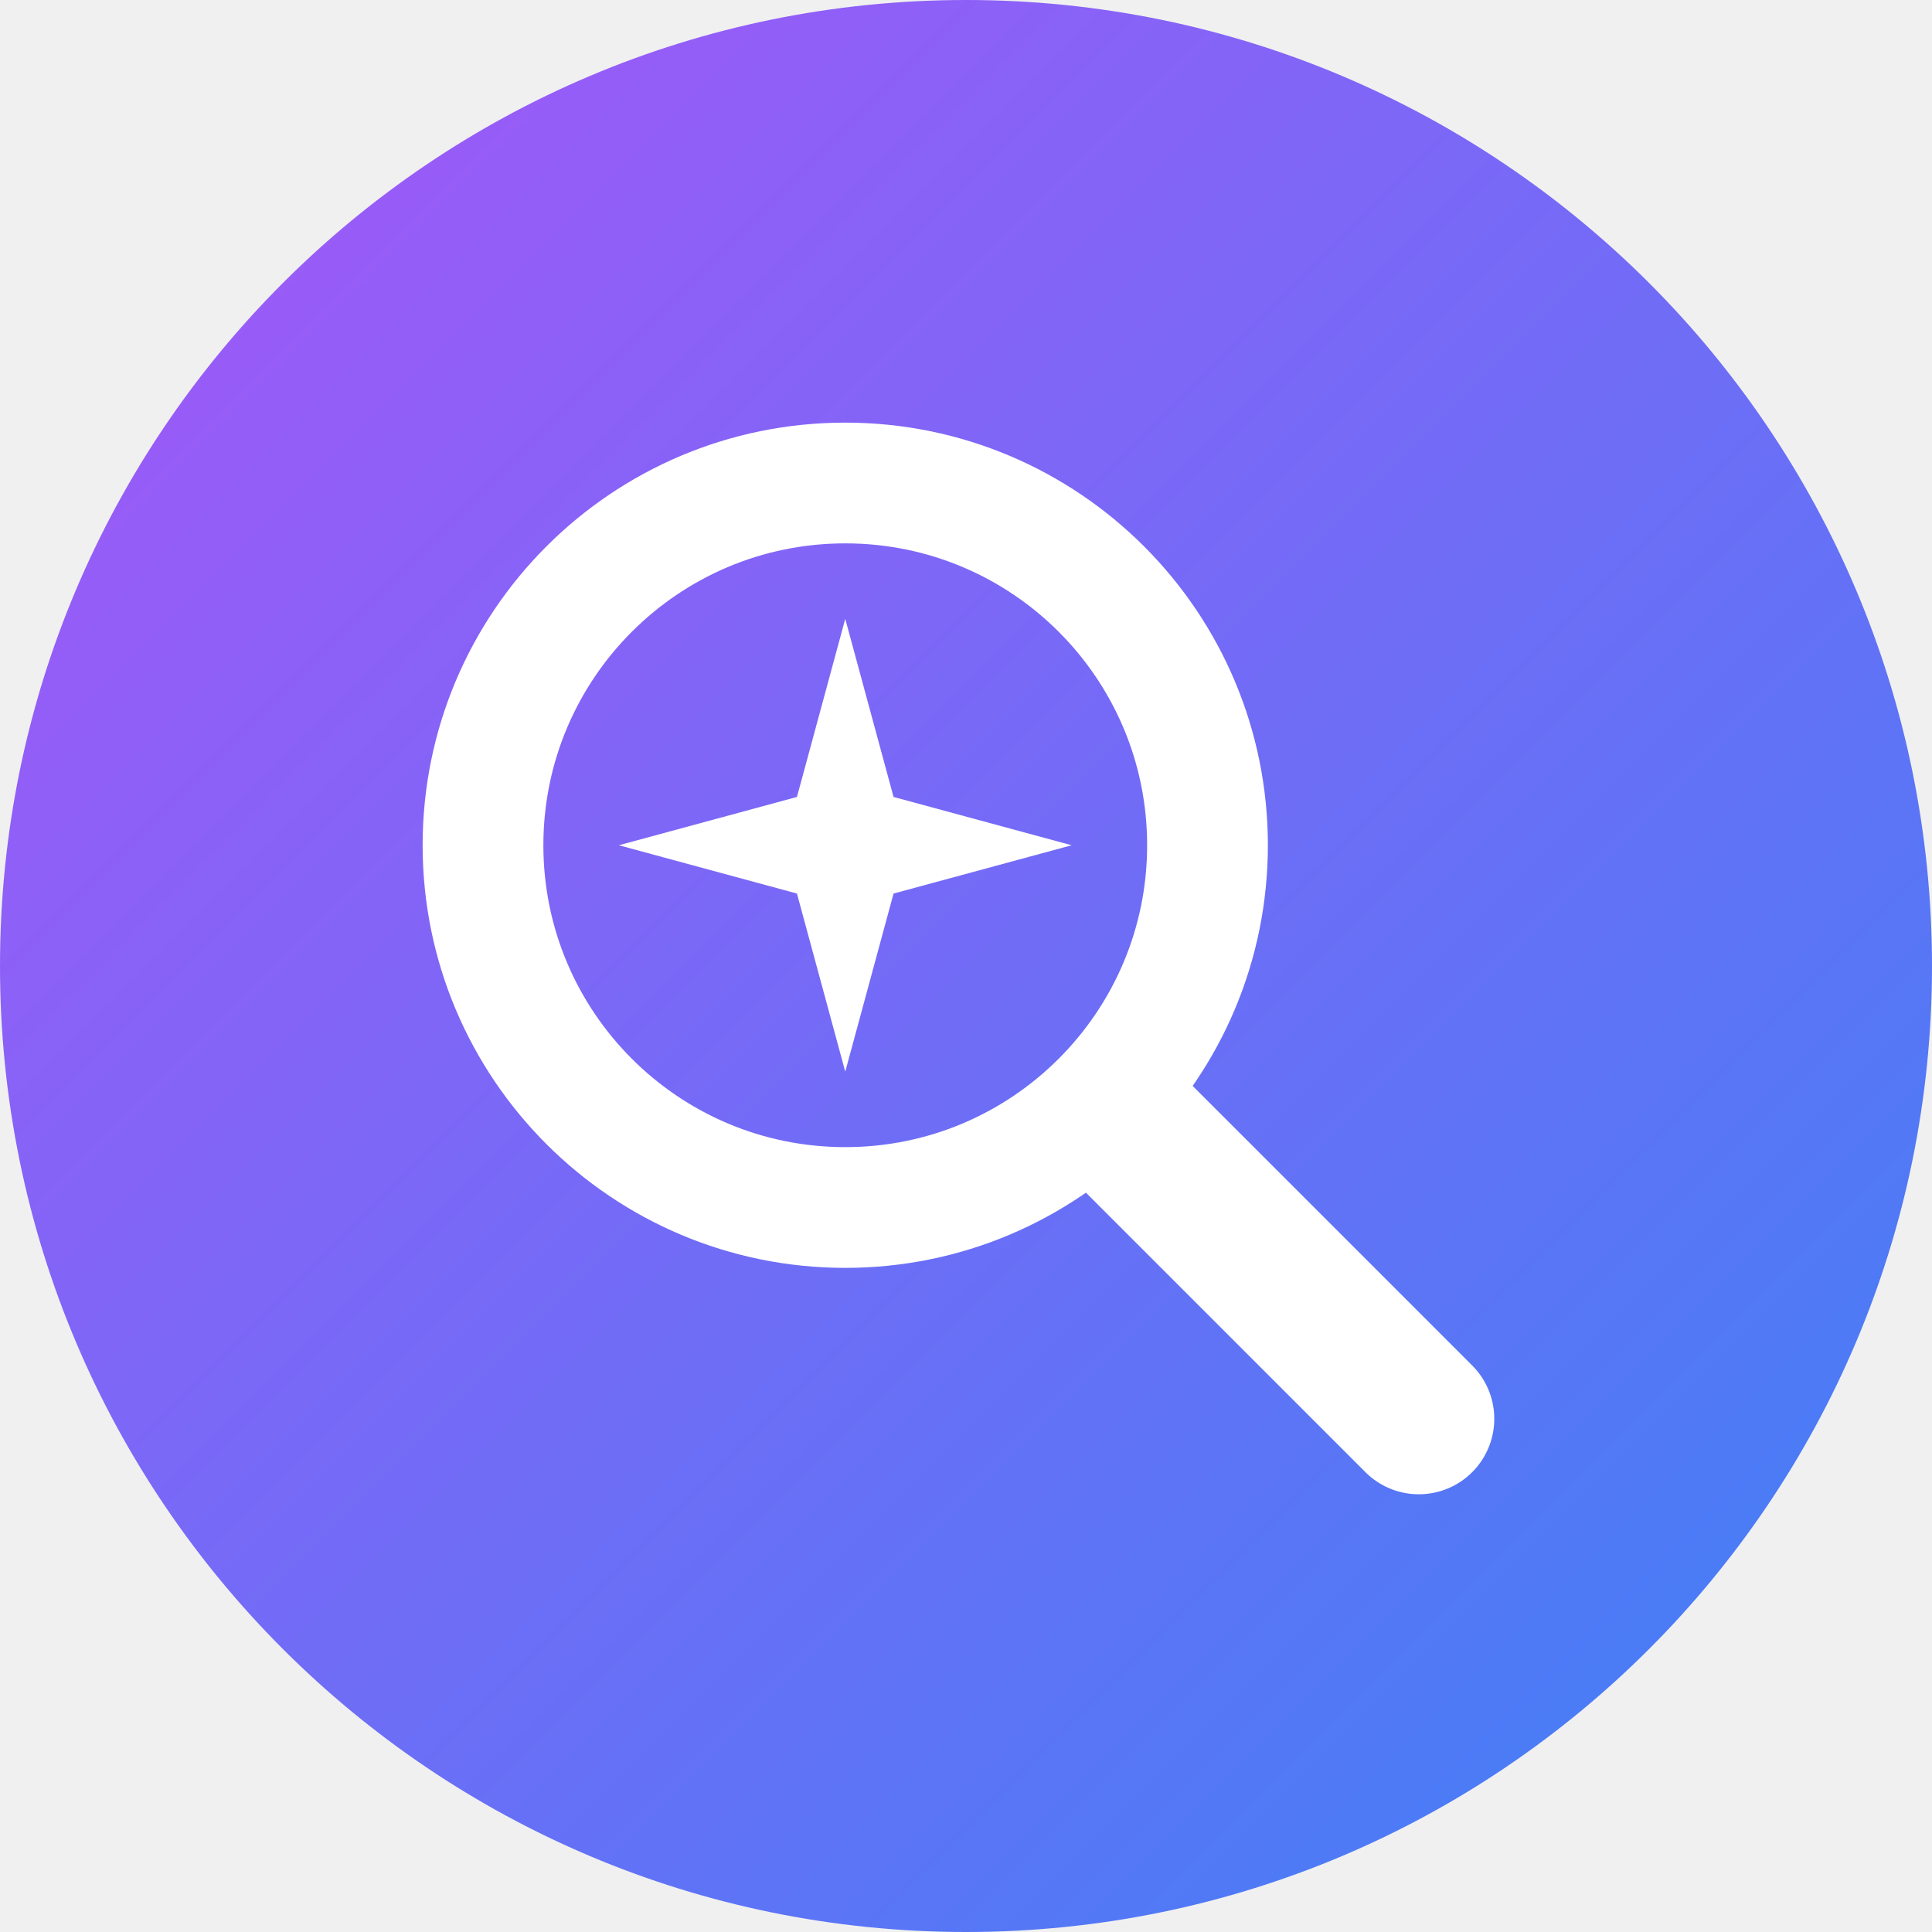
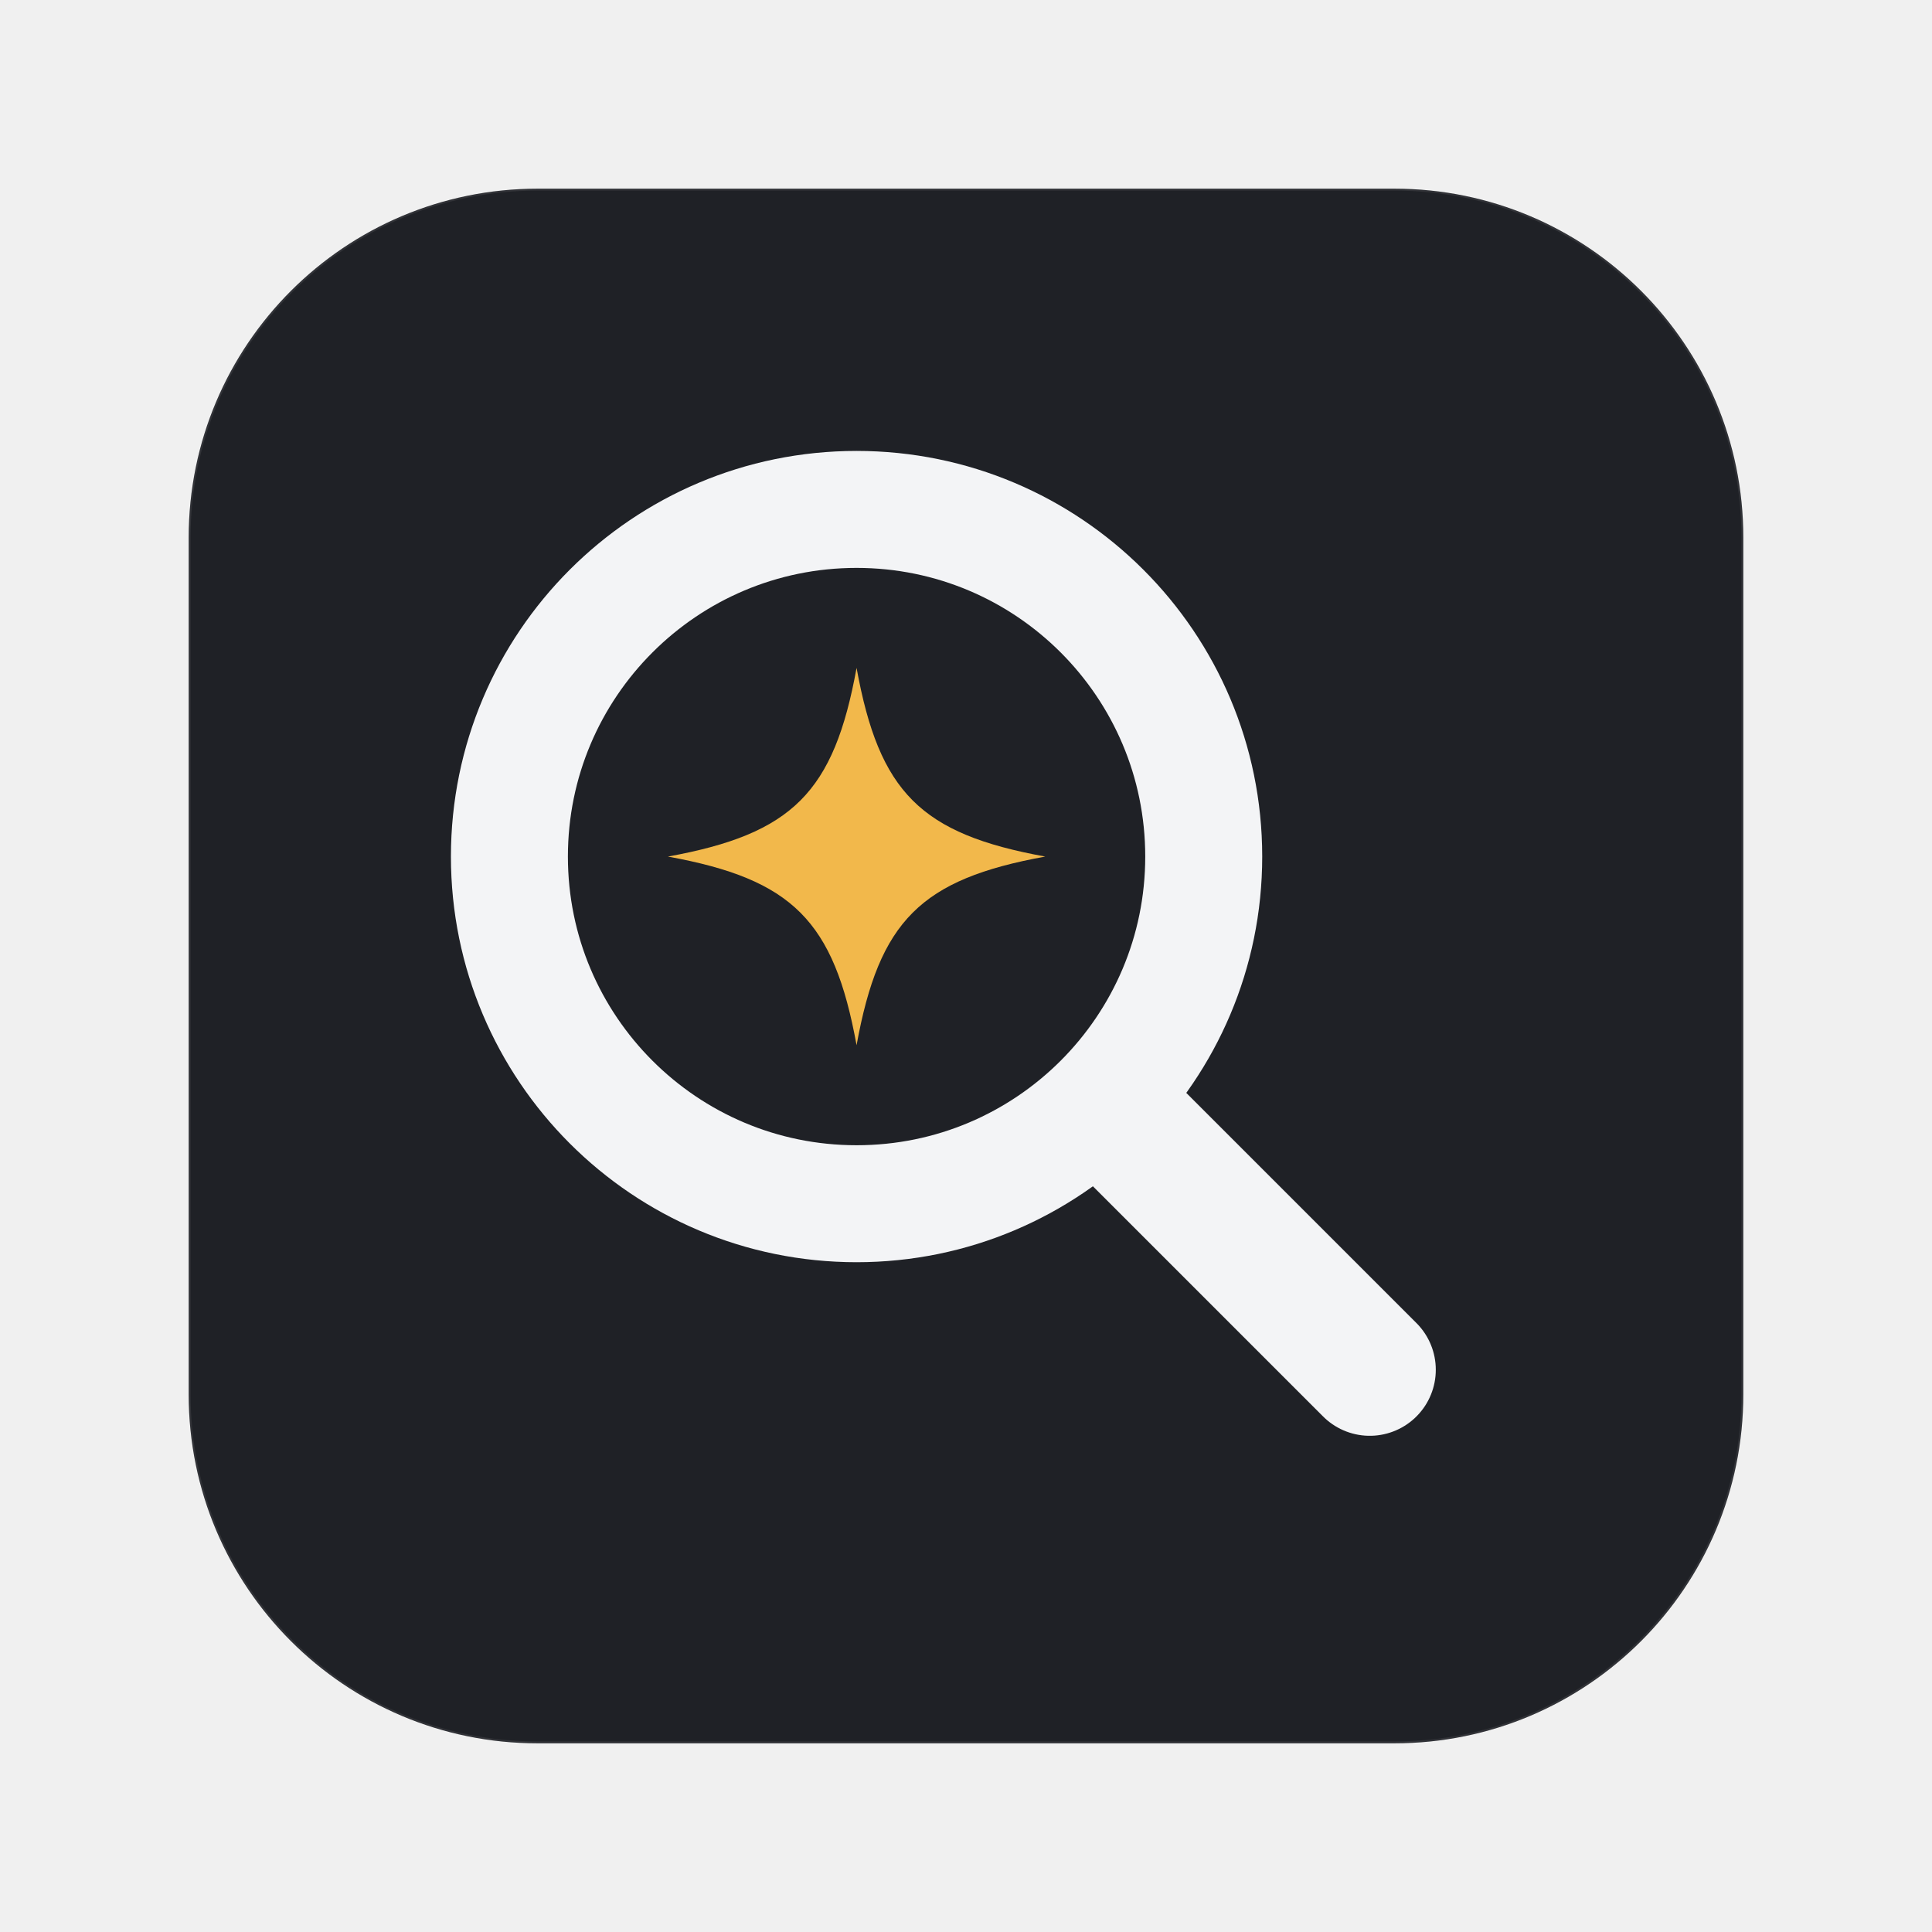
- <svg xmlns="http://www.w3.org/2000/svg" viewBox="0 0 64 64">
-   <defs>
-     <linearGradient id="g" x1="0" y1="0" x2="1" y2="1">
-       <stop offset="0" stop-color="#a855f7" />
-       <stop offset="1" stop-color="#3b82f6" />
-     </linearGradient>
-   </defs>
-   <circle cx="32" cy="32" r="32" fill="url(#g)" />
-   <circle cx="28" cy="28" r="12" fill="none" stroke="#fff" stroke-width="4" />
-   <path d="M37 37 L47 47" stroke="#fff" stroke-width="5" stroke-linecap="round" />
-   <path d="M28 20.5 L29.6 26.4 L35.5 28 L29.6 29.6 L28 35.5 L26.4 29.6 L20.5 28 L26.4 26.4 Z" fill="#fff" />
+ <svg xmlns="http://www.w3.org/2000/svg" viewBox="0 0 1024 1024">
+   <rect x="100" y="100" width="824" height="824" rx="185" ry="185" fill="#1f2126" />
+   <rect x="100.5" y="100.5" width="823" height="823" rx="184.5" ry="184.5" fill="none" stroke="#ffffff" stroke-opacity="0.08" />
+   <circle cx="454" cy="454" r="184" fill="none" stroke="#f3f4f6" stroke-width="62" />
+   <path d="M594 594 L726 726" stroke="#f3f4f6" stroke-width="70" stroke-linecap="round" />
+   <path d="M454 354 C466 420 488 442 554 454 C488 466 466 488 454 554 C442 488 420 466 354 454 C420 442 442 420 454 354 Z" fill="#f2b84b" />
</svg>
